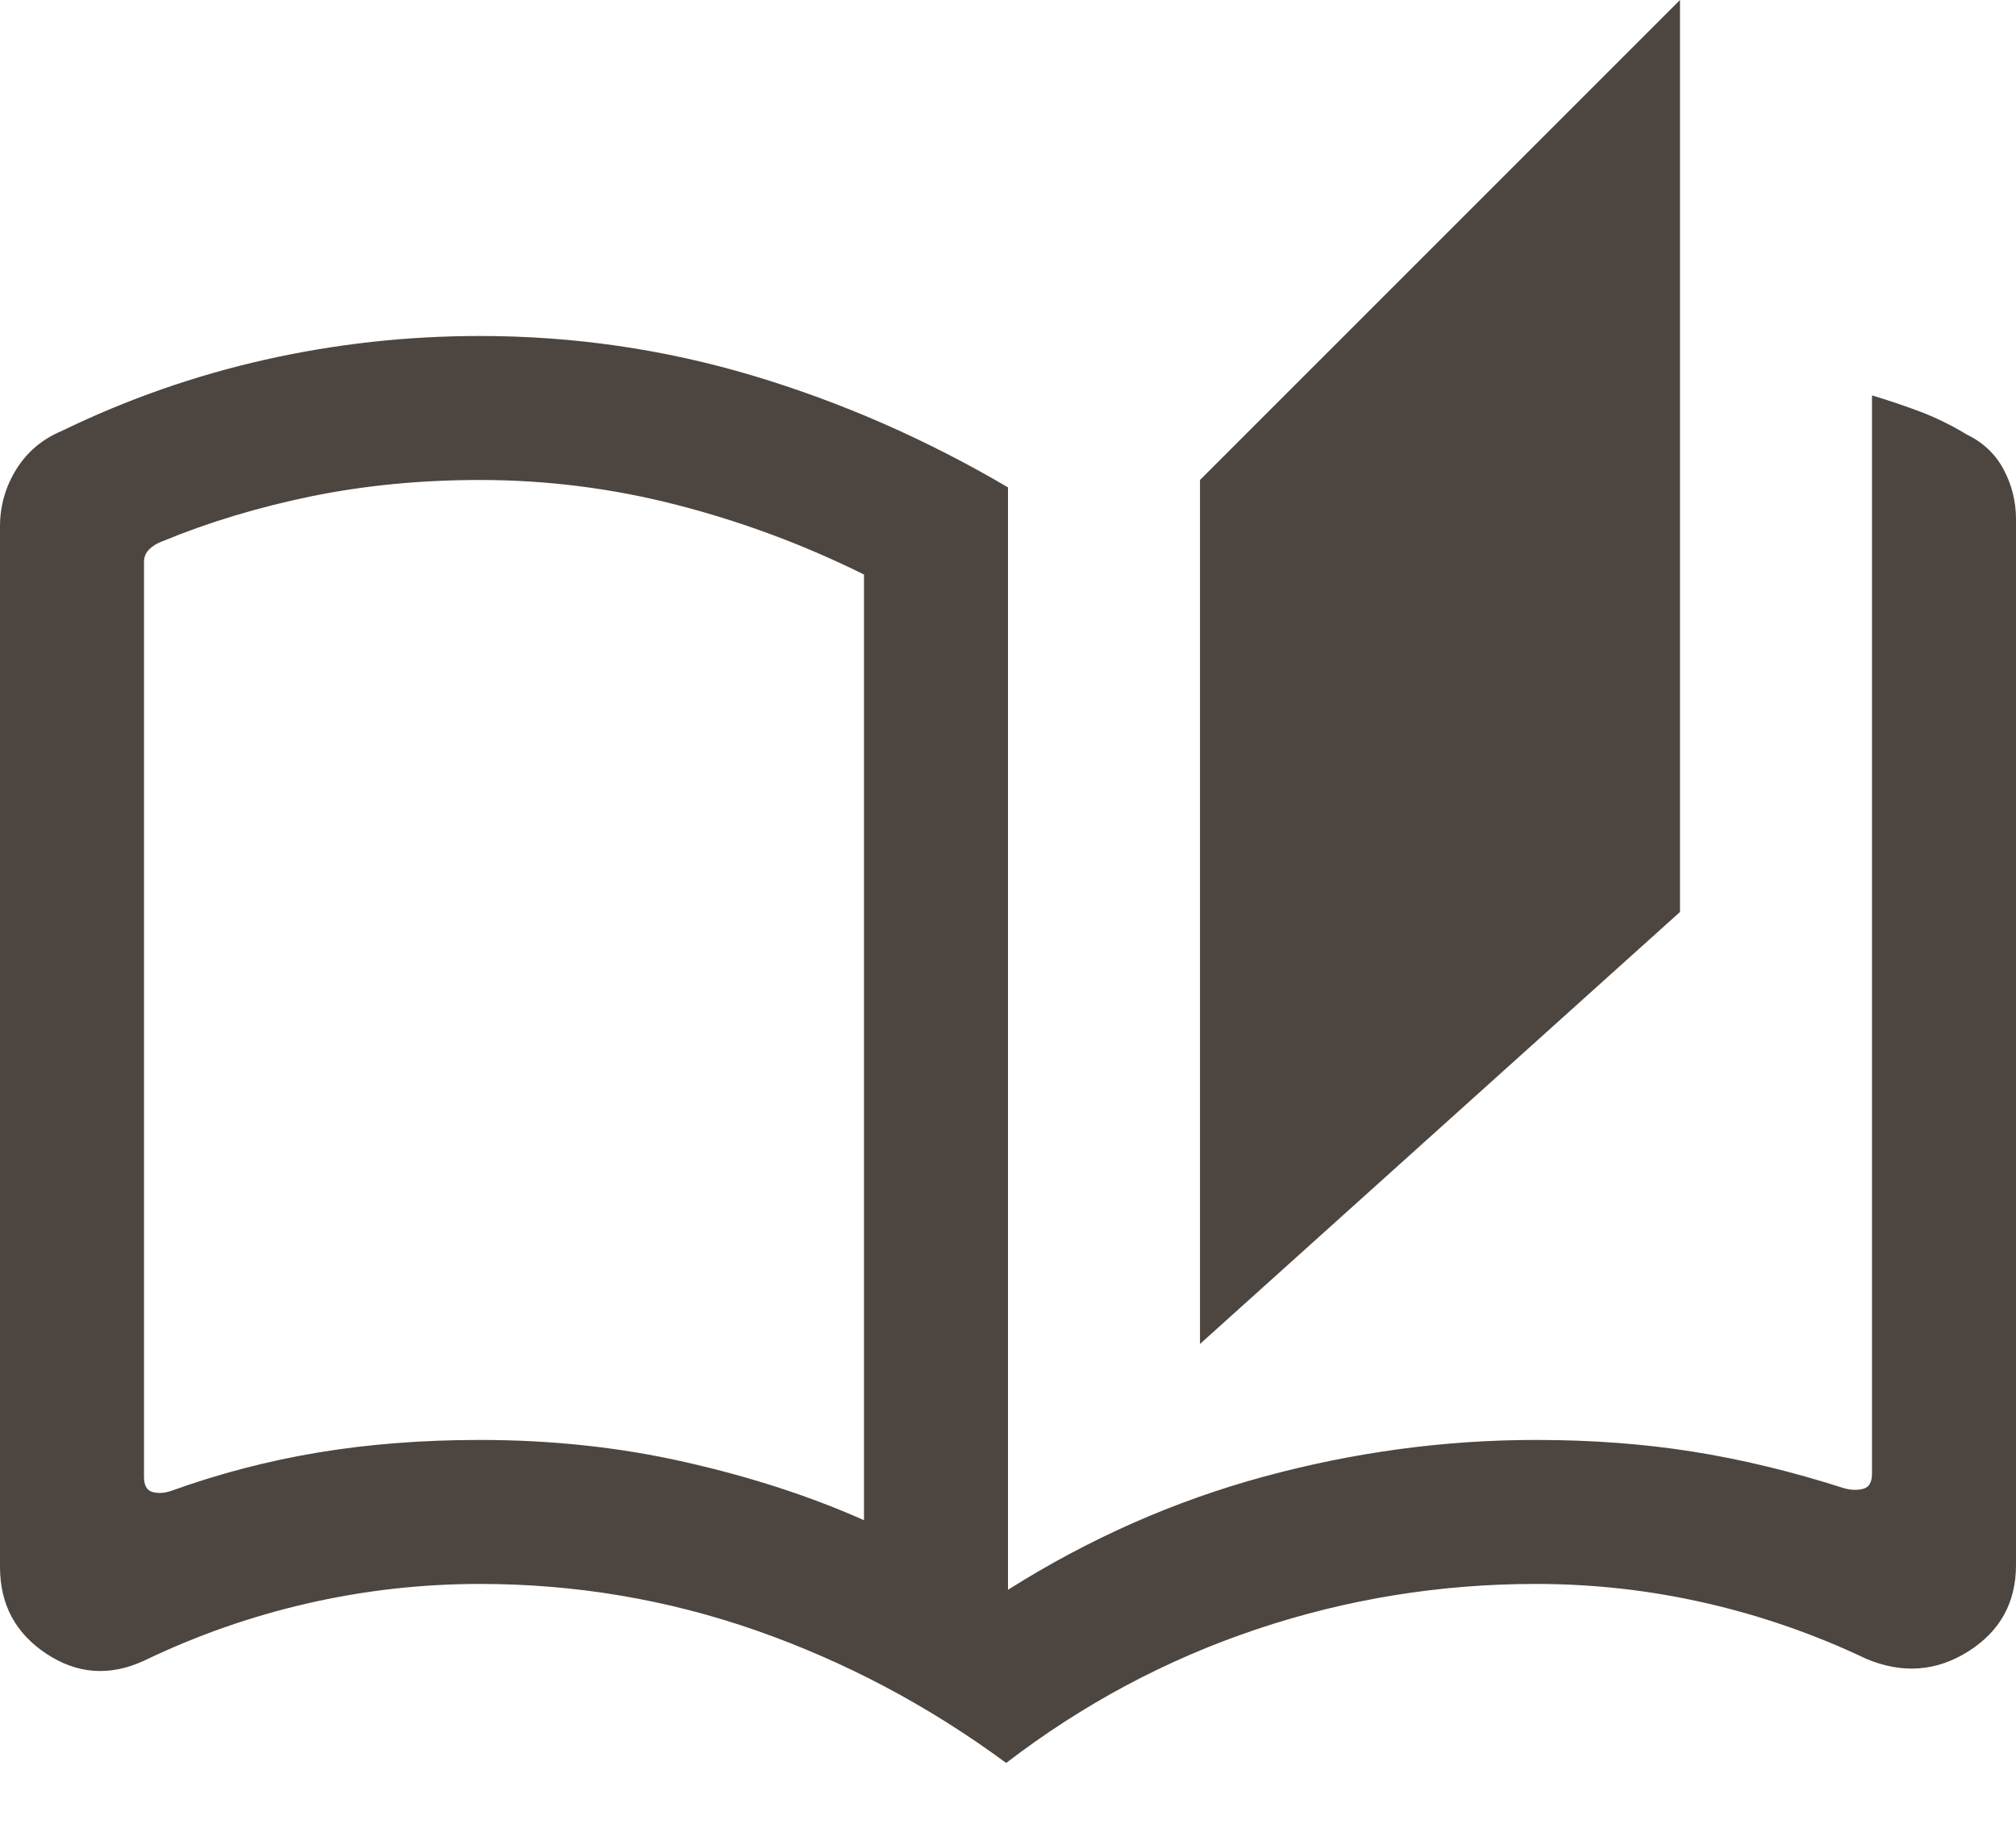
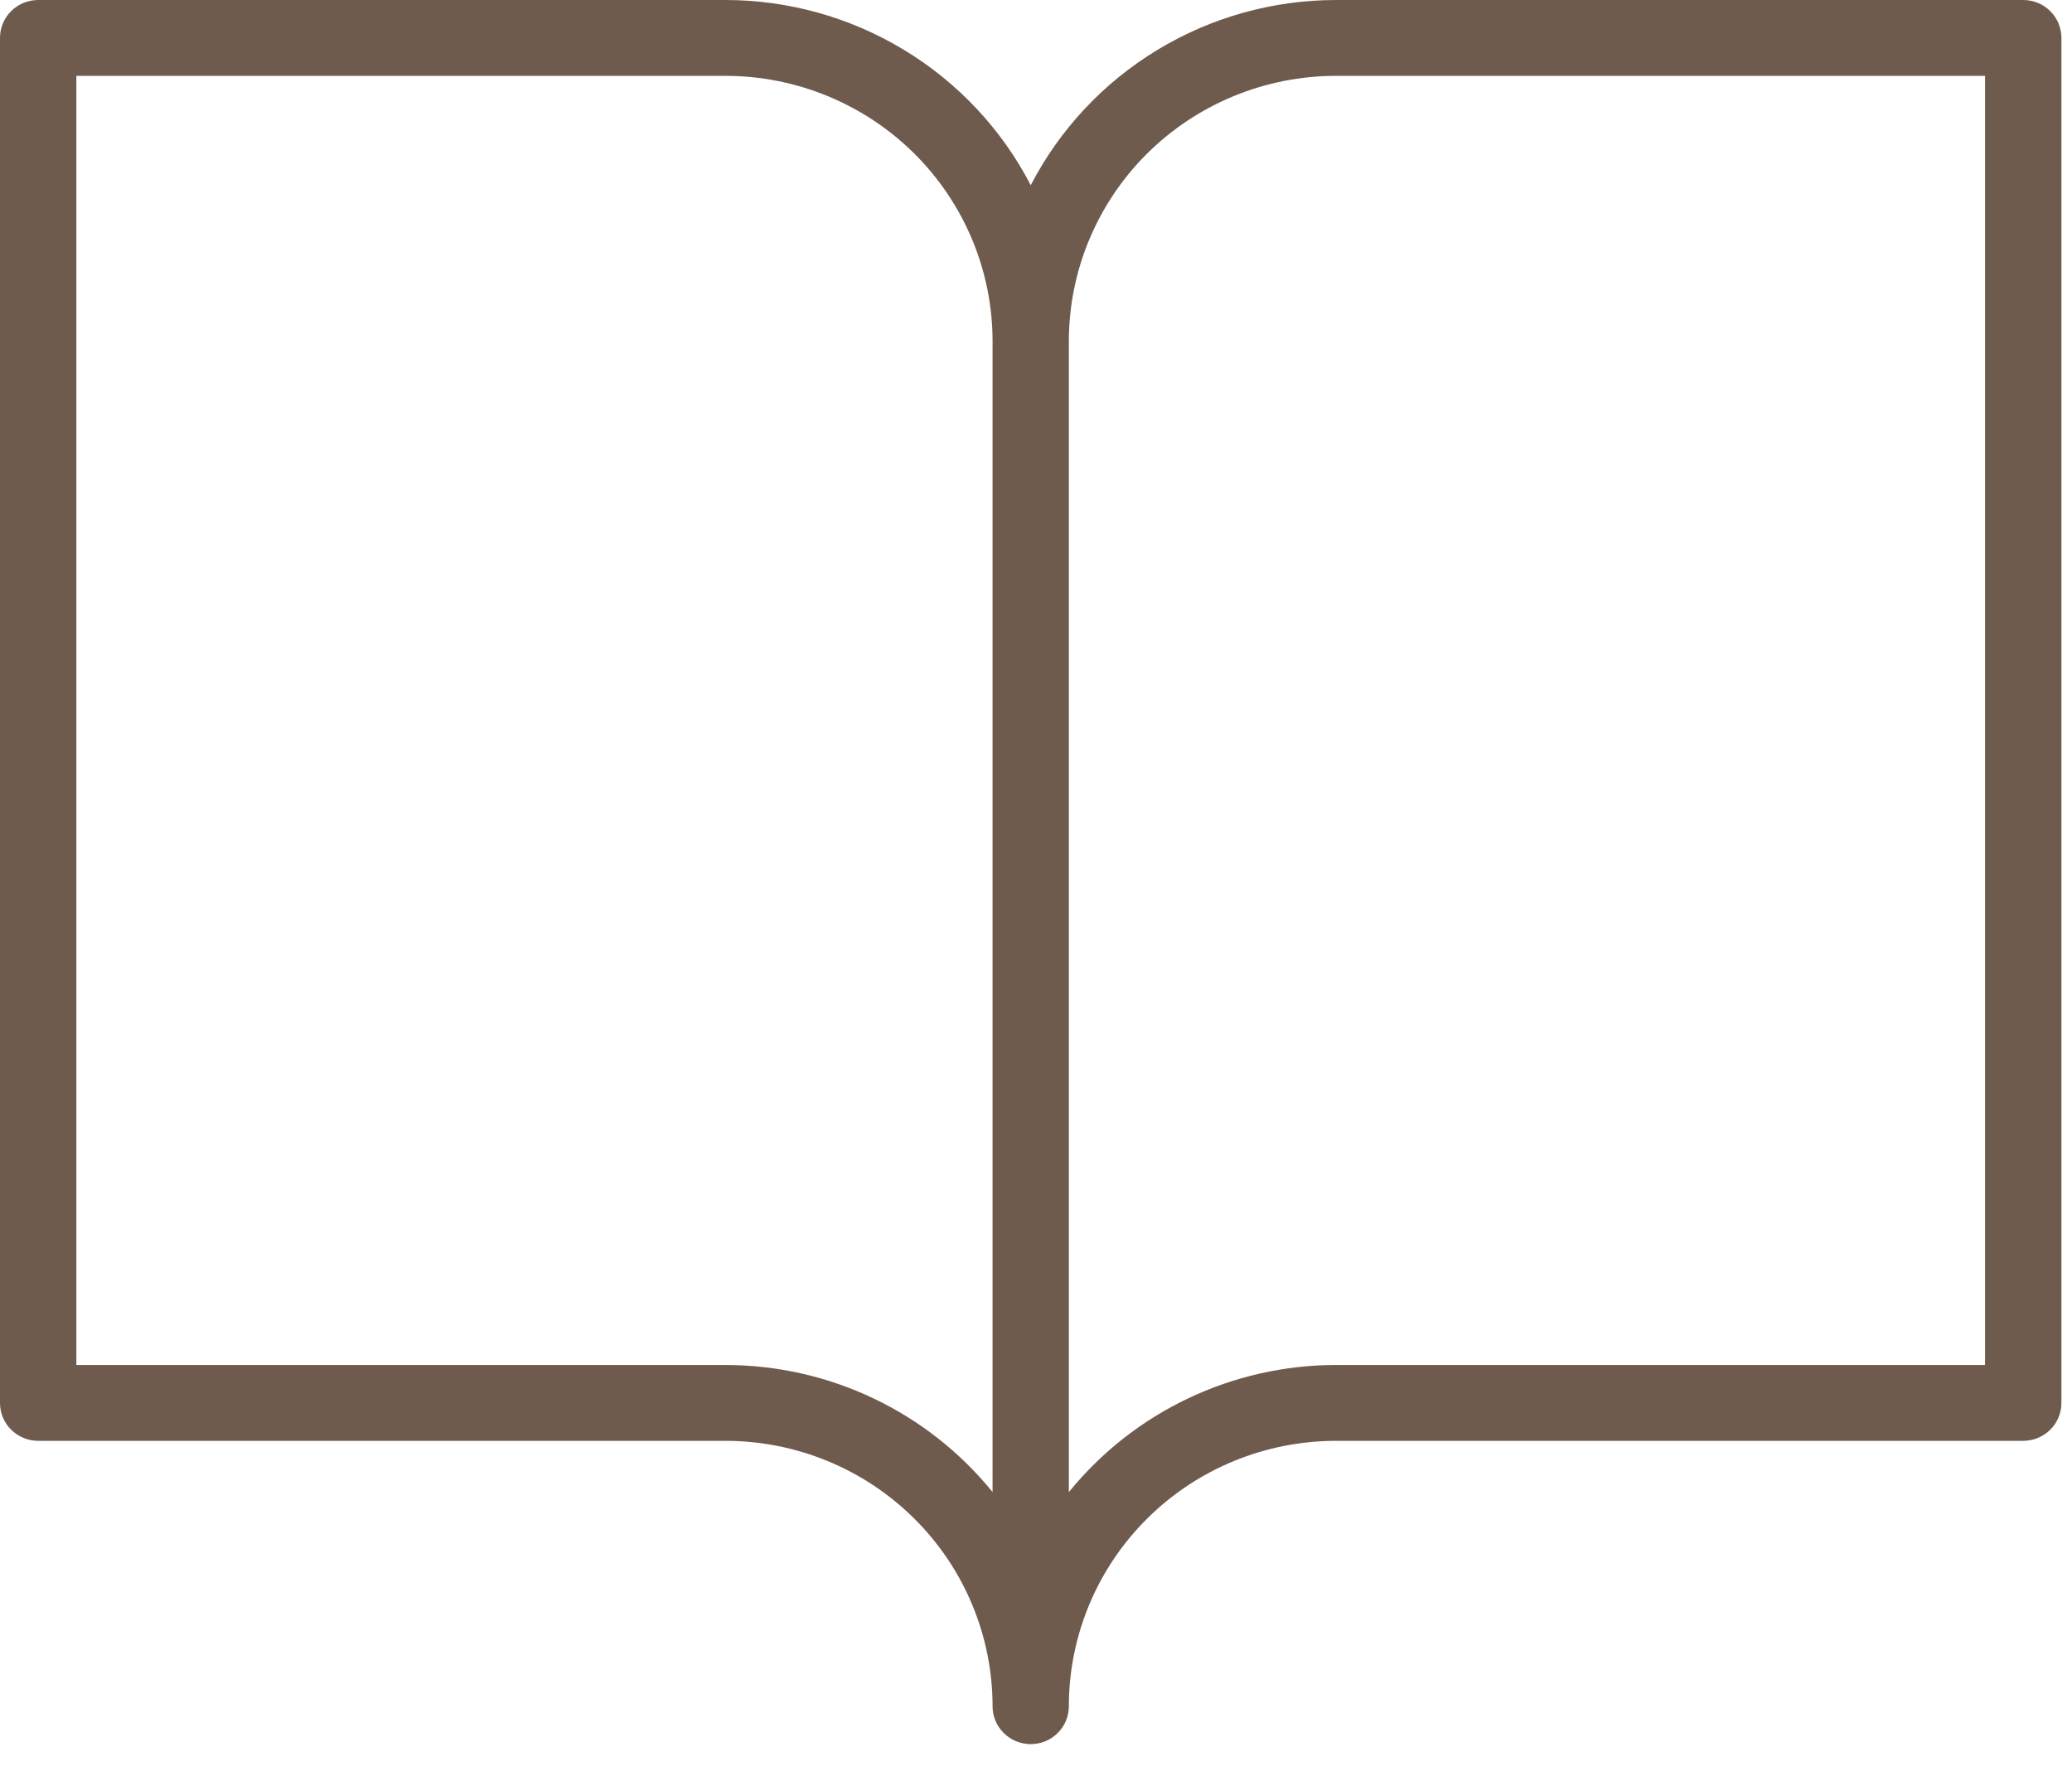
- <svg xmlns="http://www.w3.org/2000/svg" width="21" height="19" viewBox="0 0 21 19" fill="none">
-   <path d="M10.481 18.365C9.674 17.77 8.808 17.311 7.881 16.986C6.954 16.662 5.994 16.5 5 16.5C4.39 16.5 3.79 16.568 3.202 16.703C2.613 16.838 2.046 17.037 1.5 17.3C1.144 17.464 0.804 17.44 0.483 17.227C0.161 17.014 0 16.713 0 16.323V5.485C0 5.269 0.057 5.07 0.171 4.887C0.285 4.705 0.444 4.572 0.646 4.488C1.323 4.159 2.029 3.912 2.762 3.747C3.496 3.582 4.242 3.5 5 3.5C5.973 3.5 6.92 3.638 7.842 3.913C8.764 4.189 9.65 4.577 10.5 5.077V16.561C11.344 16.028 12.234 15.635 13.17 15.381C14.107 15.127 15.05 15 16 15C16.574 15 17.117 15.04 17.628 15.121C18.139 15.202 18.667 15.329 19.212 15.504C19.282 15.523 19.348 15.525 19.409 15.509C19.47 15.493 19.5 15.44 19.5 15.35V4.119C19.673 4.171 19.842 4.228 20.007 4.29C20.171 4.353 20.332 4.432 20.488 4.527C20.659 4.61 20.787 4.732 20.872 4.892C20.957 5.053 21 5.224 21 5.408V16.304C21 16.694 20.834 16.993 20.503 17.203C20.171 17.412 19.818 17.438 19.442 17.281C18.902 17.024 18.343 16.83 17.764 16.698C17.186 16.566 16.597 16.5 16 16.5C15 16.5 14.03 16.657 13.09 16.972C12.151 17.287 11.281 17.751 10.481 18.365ZM12.5 14V5L17.5 0V9.5L12.5 14ZM9 15.836V5.985C8.373 5.674 7.724 5.433 7.052 5.26C6.38 5.087 5.696 5 5 5C4.383 5 3.798 5.057 3.243 5.17C2.689 5.284 2.169 5.441 1.683 5.642C1.631 5.662 1.588 5.689 1.553 5.724C1.518 5.759 1.5 5.803 1.5 5.854V15.385C1.5 15.474 1.53 15.527 1.591 15.543C1.652 15.559 1.718 15.554 1.788 15.529C2.282 15.351 2.791 15.218 3.314 15.131C3.838 15.044 4.4 15 5 15C5.747 15 6.462 15.077 7.142 15.232C7.823 15.386 8.442 15.588 9 15.836ZM9 15.836V5.985V15.836Z" fill="#4D4540" />
+ <svg xmlns="http://www.w3.org/2000/svg" width="28" height="24" viewBox="0 0 28 24" fill="none">
+   <path d="M27.341 0H18.056C17.203 0 16.366 0.234 15.638 0.676C14.91 1.117 14.319 1.75 13.929 2.503C13.539 1.75 12.947 1.117 12.219 0.676C11.491 0.234 10.655 0 9.802 0H0.516C0.379 0 0.248 0.054 0.151 0.15C0.054 0.246 0 0.377 0 0.512V18.96C0 19.096 0.054 19.226 0.151 19.322C0.248 19.418 0.379 19.472 0.516 19.472H9.802C10.759 19.472 11.678 19.85 12.355 20.523C13.032 21.195 13.413 22.108 13.413 23.059C13.413 23.195 13.467 23.325 13.564 23.421C13.661 23.517 13.792 23.571 13.929 23.571C14.065 23.571 14.197 23.517 14.293 23.421C14.39 23.325 14.444 23.195 14.444 23.059C14.444 22.108 14.825 21.195 15.502 20.523C16.179 19.85 17.098 19.472 18.056 19.472H27.341C27.478 19.472 27.609 19.418 27.706 19.322C27.803 19.226 27.857 19.096 27.857 18.96V0.512C27.857 0.377 27.803 0.246 27.706 0.15C27.609 0.054 27.478 0 27.341 0ZM9.802 18.447H1.032V1.025H9.802C10.759 1.025 11.678 1.403 12.355 2.075C13.032 2.748 13.413 3.66 13.413 4.612V20.164C12.978 19.628 12.428 19.195 11.803 18.898C11.178 18.601 10.494 18.447 9.802 18.447ZM26.825 18.447H18.056C17.363 18.447 16.679 18.602 16.054 18.899C15.429 19.196 14.879 19.629 14.444 20.165V4.612C14.444 3.66 14.825 2.748 15.502 2.075C16.179 1.403 17.098 1.025 18.056 1.025H26.825V18.447Z" fill="#6F5B4D" />
</svg>
